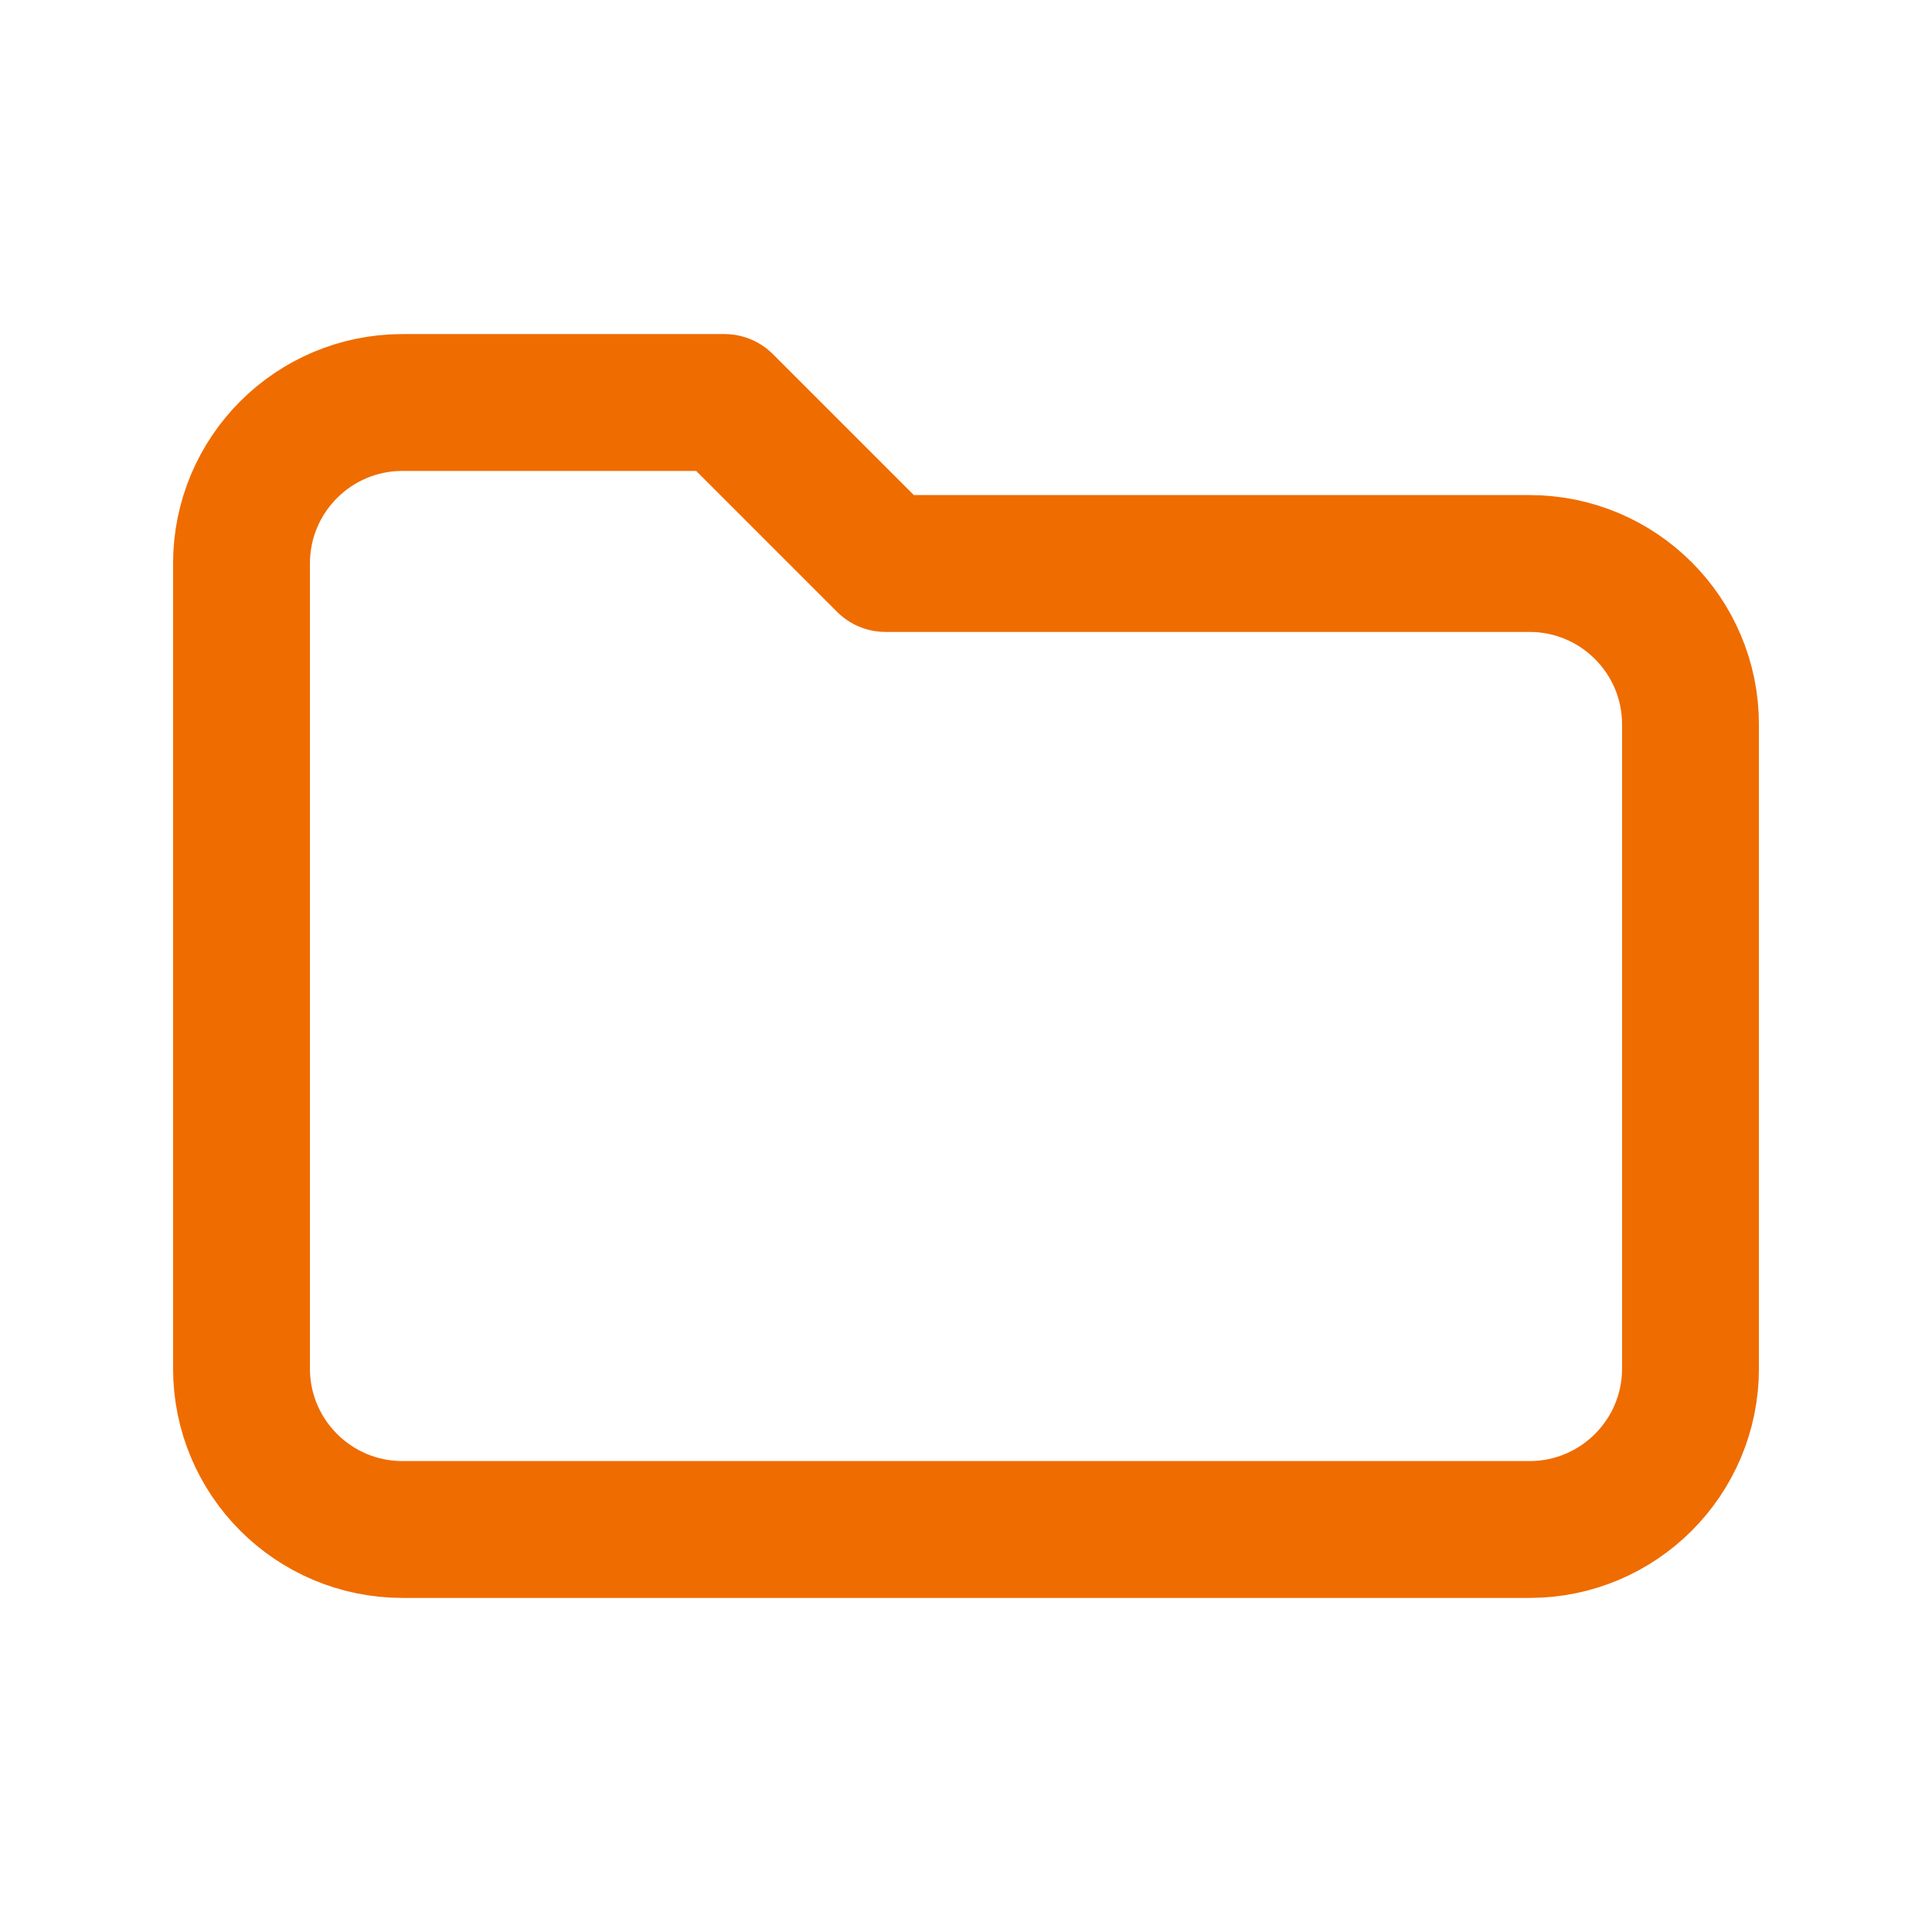
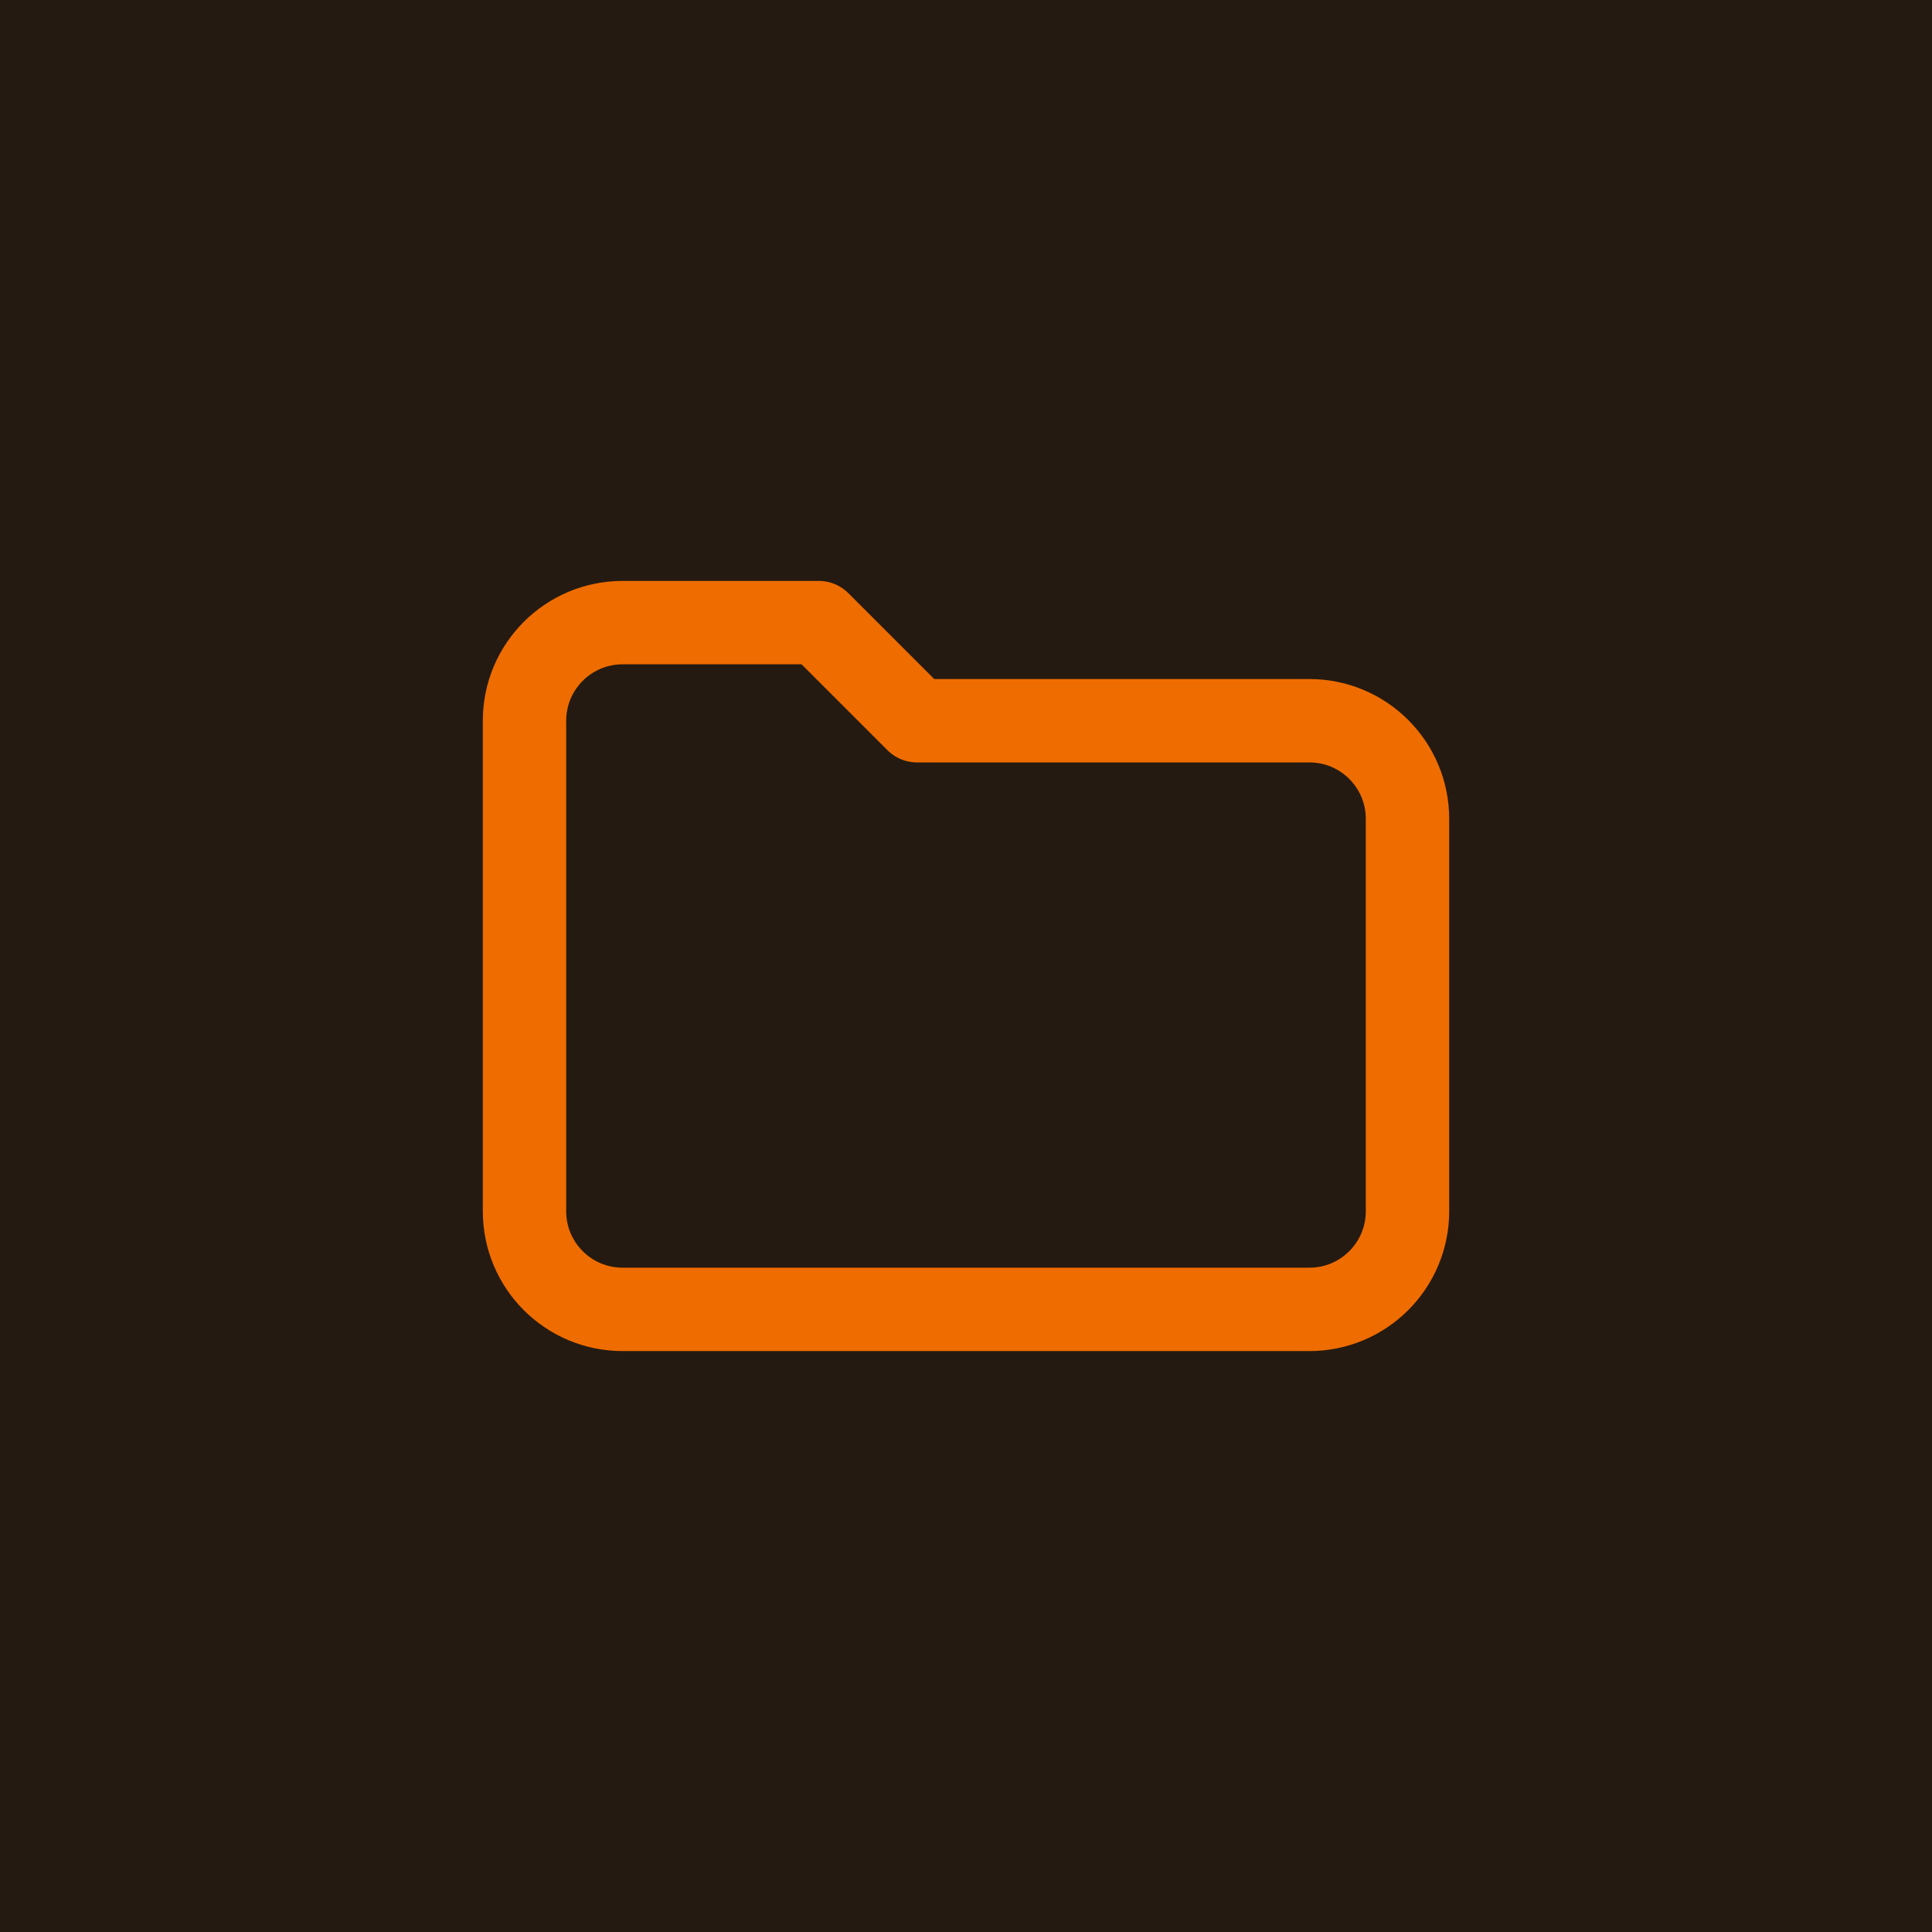
- <svg xmlns="http://www.w3.org/2000/svg" width="1024" height="1024" viewBox="0 0 24 24" fill="none" stroke="#EF6C00" stroke-width="1.7" stroke-linecap="round" stroke-linejoin="round">
-   <path d="M3 7a2 2 0 0 1 2-2h4l2 2h8a2 2 0 0 1 2 2v8a2 2 0 0 1-2 2H5a2 2 0 0 1-2-2z" />
+ <svg xmlns="http://www.w3.org/2000/svg" width="1024" height="1024" viewBox="0 0 1024 1024">
+   <rect width="1024" height="1024" fill="#241A11" />
+   <g transform="translate(200,200) scale(26)" fill="none" stroke="#EF6C00" stroke-width="1.7" stroke-linecap="round" stroke-linejoin="round">
+     <path d="M3 7a2 2 0 0 1 2-2h4l2 2h8a2 2 0 0 1 2 2v8a2 2 0 0 1-2 2H5a2 2 0 0 1-2-2z" />
+   </g>
</svg>
